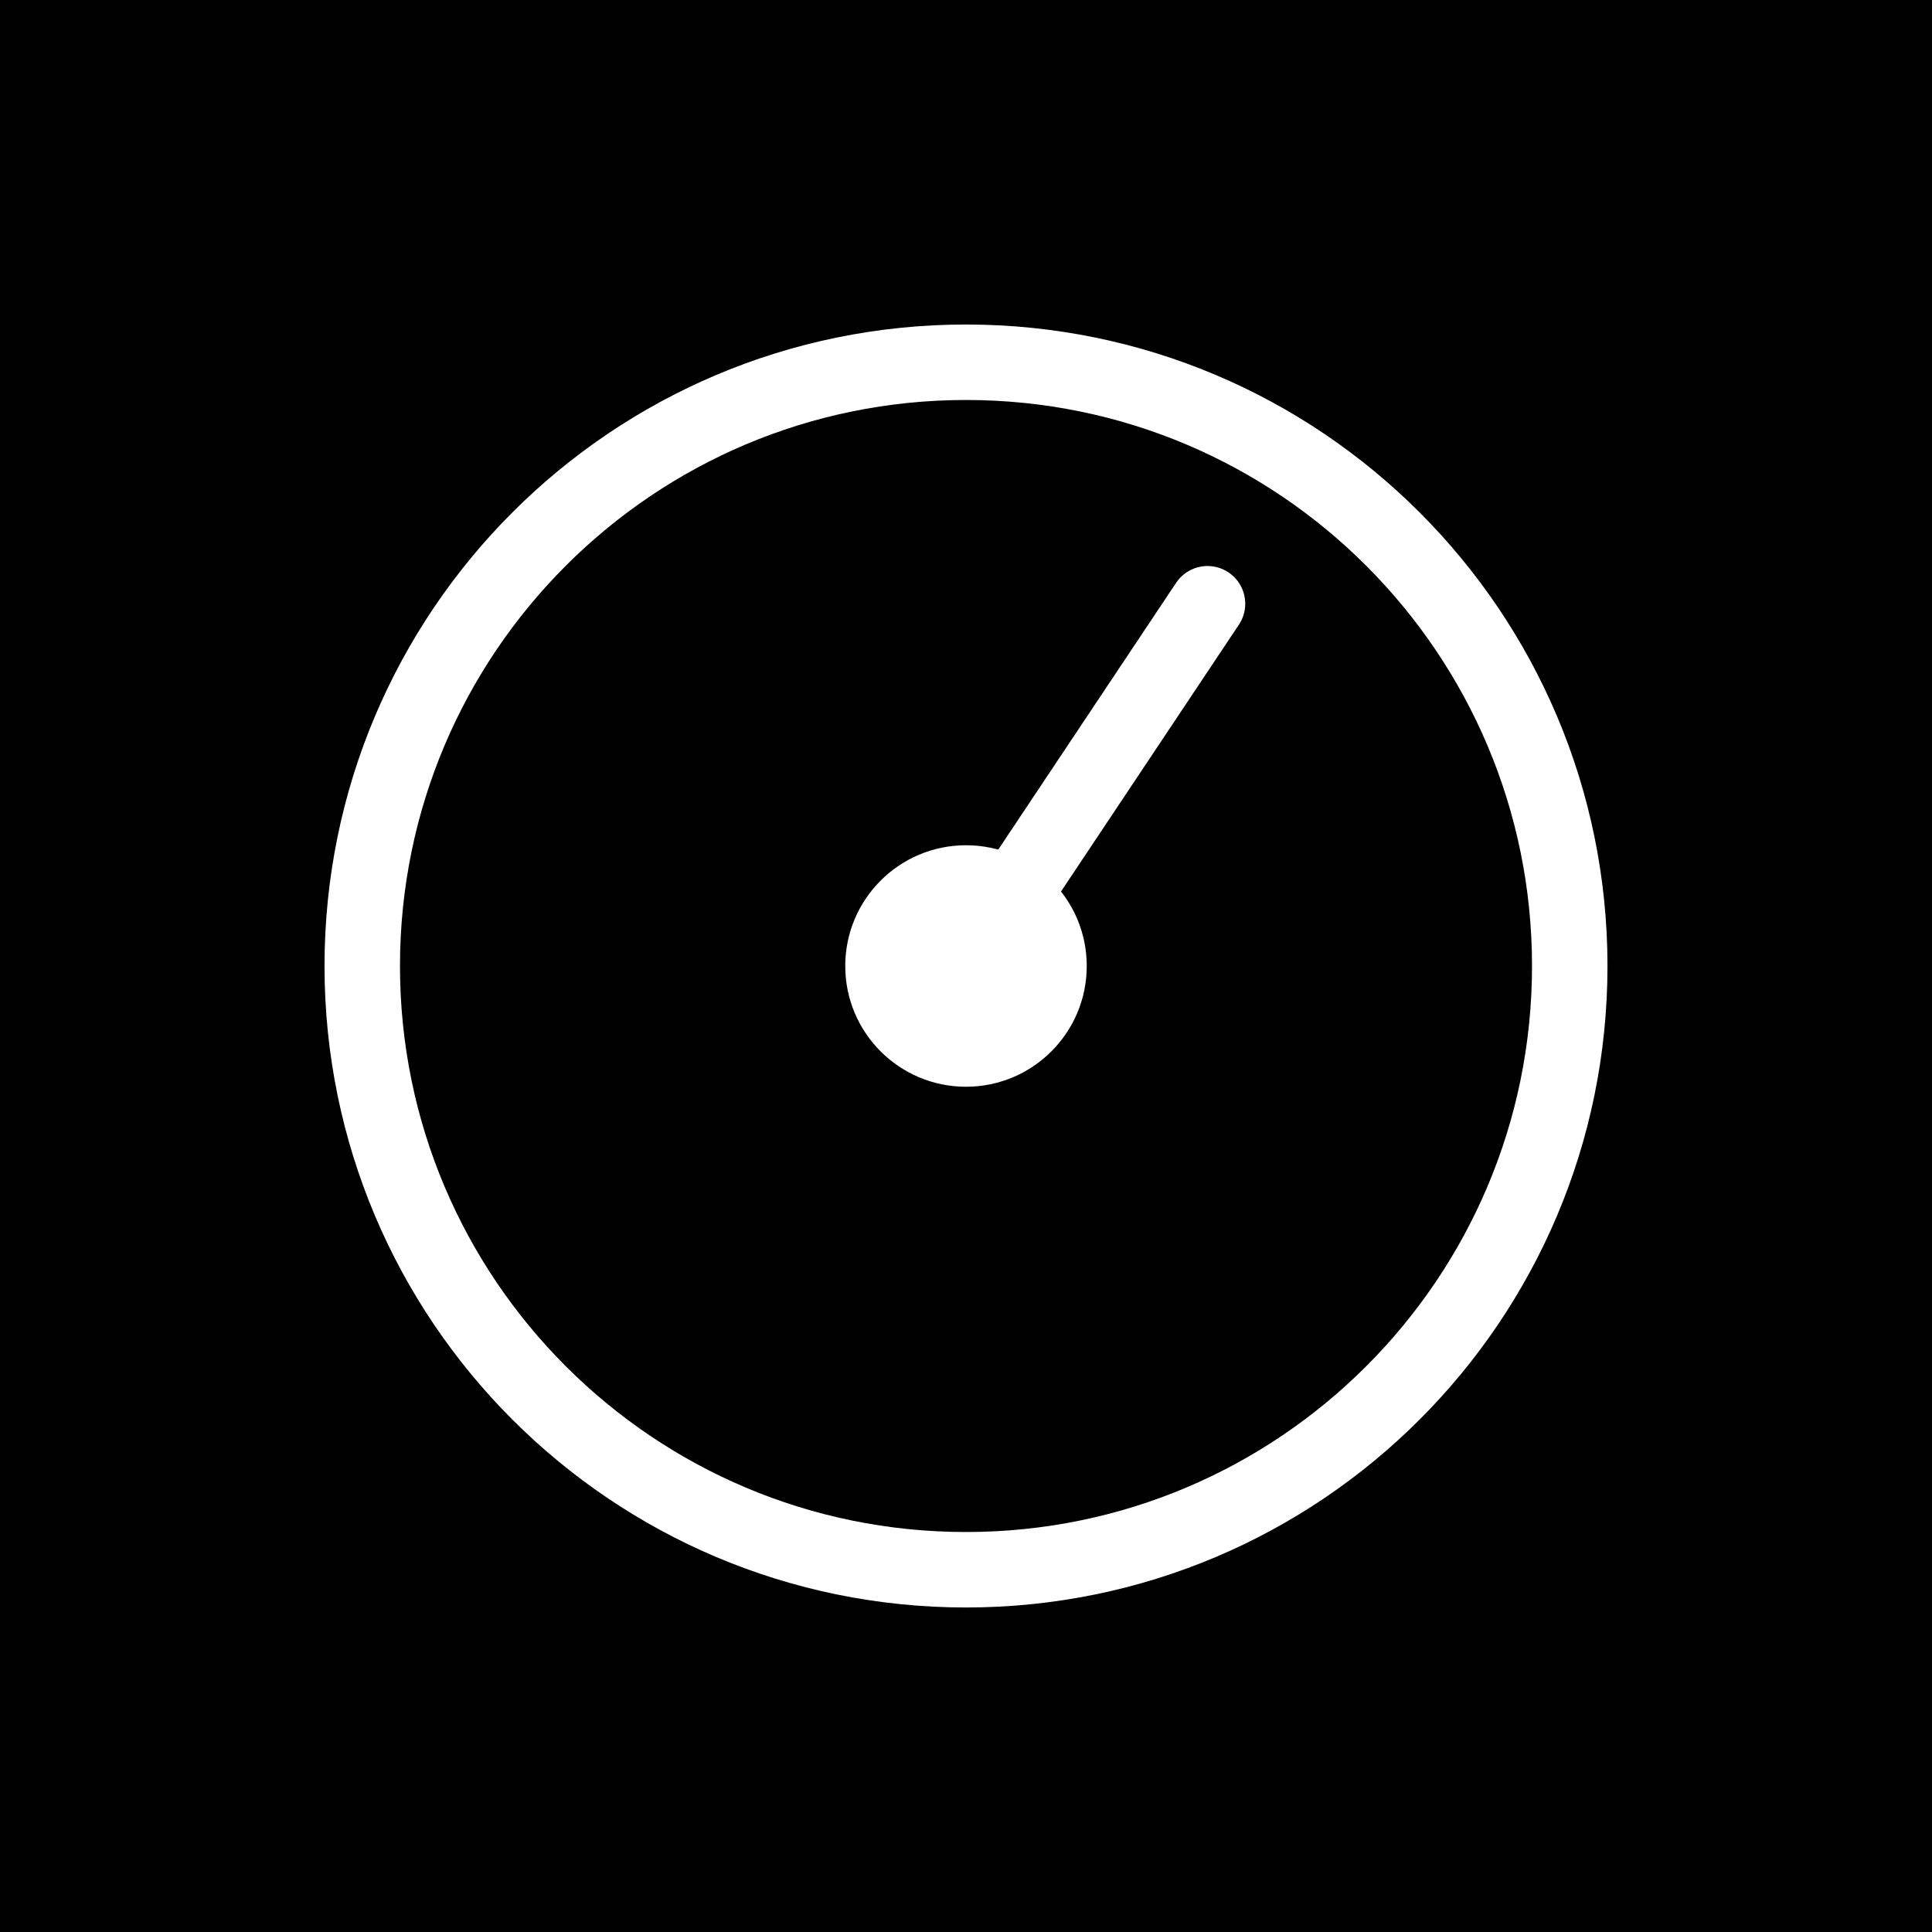
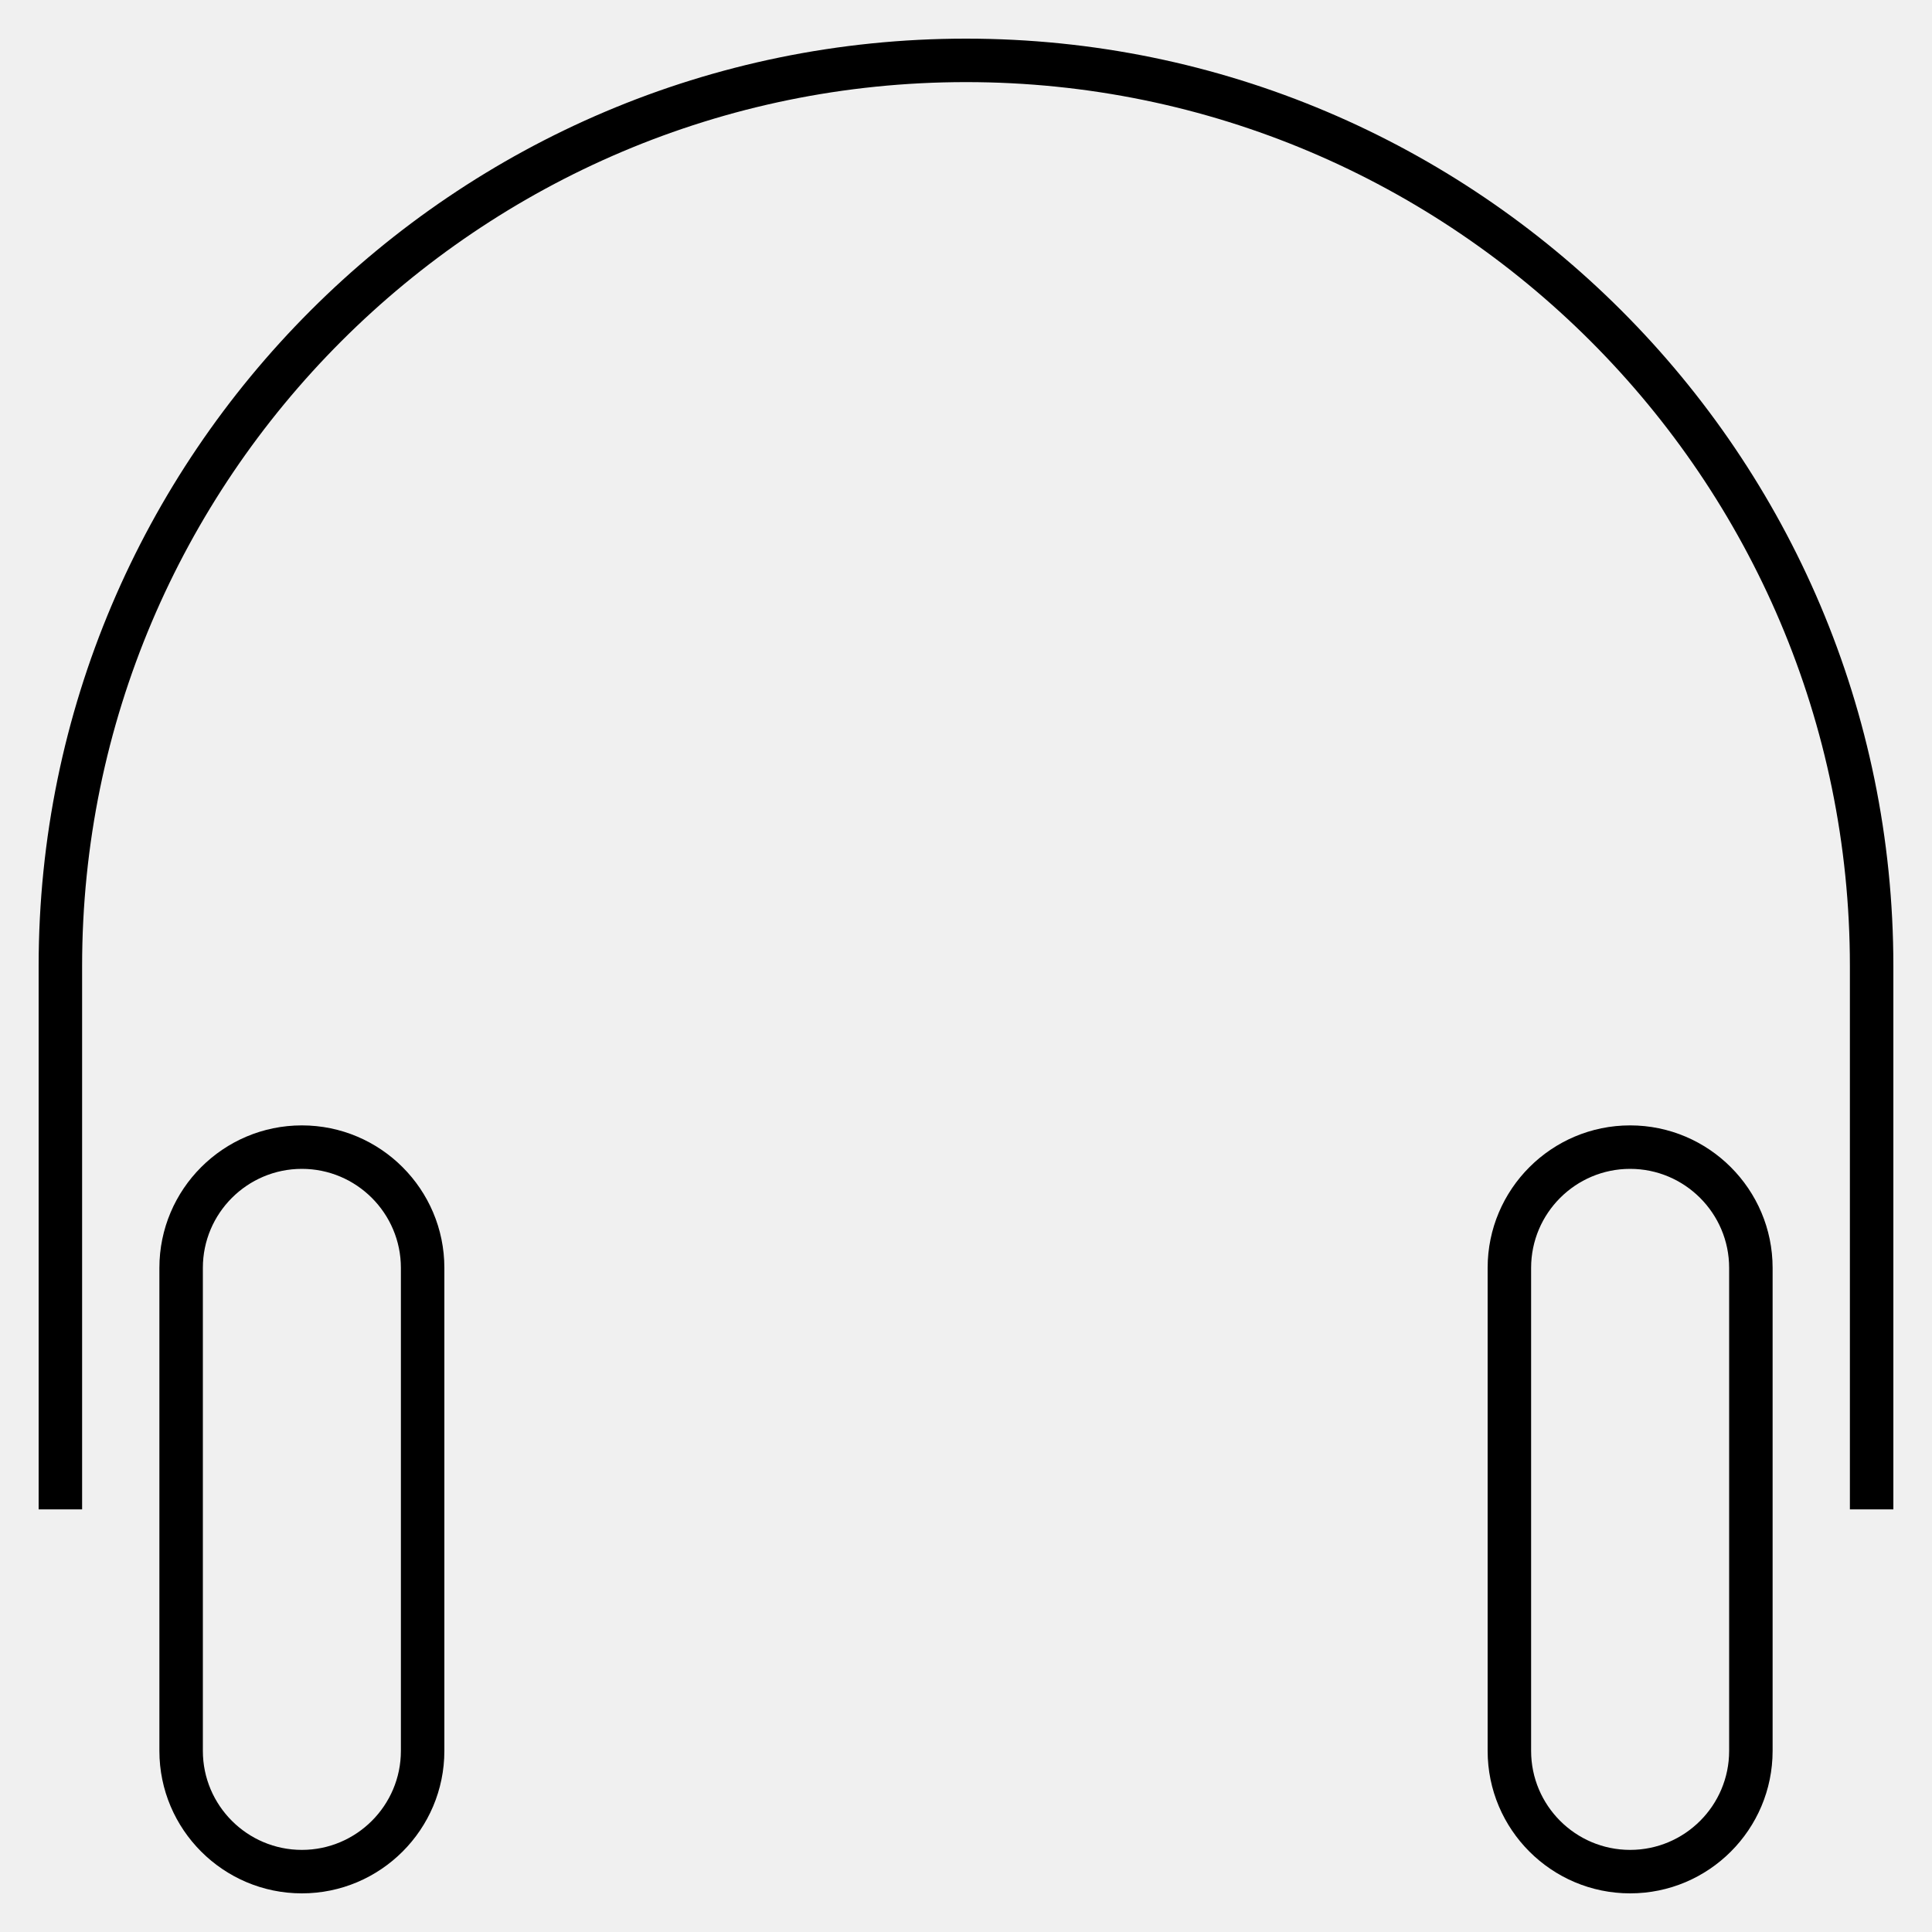
- <svg xmlns="http://www.w3.org/2000/svg" width="512" height="512">
-   <rect width="512" height="512" fill="#000" />
-   <circle cx="256" cy="256" r="160" fill="none" stroke="#fff" stroke-width="20" />
-   <circle cx="256" cy="256" r="32" fill="#fff" />
-   <path d="M 256 256 L 320 160" stroke="#fff" stroke-width="20" stroke-linecap="round" />
+ <svg xmlns="http://www.w3.org/2000/svg" fill="#000000" version="1.1" id="Layer_1" viewBox="0 0 32 32" xml:space="preserve">
+   <path id="headphones_1_" d="M27,31.36c-1.302,0-2.36-1.059-2.36-2.36v-8c0-1.302,1.059-2.36,2.36-2.36s2.36,1.059,2.36,2.36v8  C29.36,30.302,28.302,31.36,27,31.36z M27,19.36c-0.904,0-1.64,0.735-1.64,1.64v8c0,0.904,0.735,1.64,1.64,1.64  s1.64-0.735,1.64-1.64v-8C28.64,20.096,27.904,19.36,27,19.36z M5,31.36c-1.301,0-2.36-1.059-2.36-2.36v-8  c0-1.302,1.059-2.36,2.36-2.36S7.36,19.698,7.36,21v8C7.36,30.302,6.301,31.36,5,31.36z M5,19.36c-0.904,0-1.64,0.735-1.64,1.64v8  c0,0.904,0.736,1.64,1.64,1.64S6.64,29.904,6.64,29v-8C6.64,20.096,5.904,19.36,5,19.36z M31.36,25h-0.72v-9  c0-8.073-6.567-14.64-14.64-14.64C7.927,1.36,1.36,7.927,1.36,16v9H0.64v-9C0.64,7.53,7.53,0.64,16,0.64S31.36,7.53,31.36,16V25z" />
+   <rect id="_Transparent_Rectangle" style="fill:none;" width="32" height="32" />
</svg>
